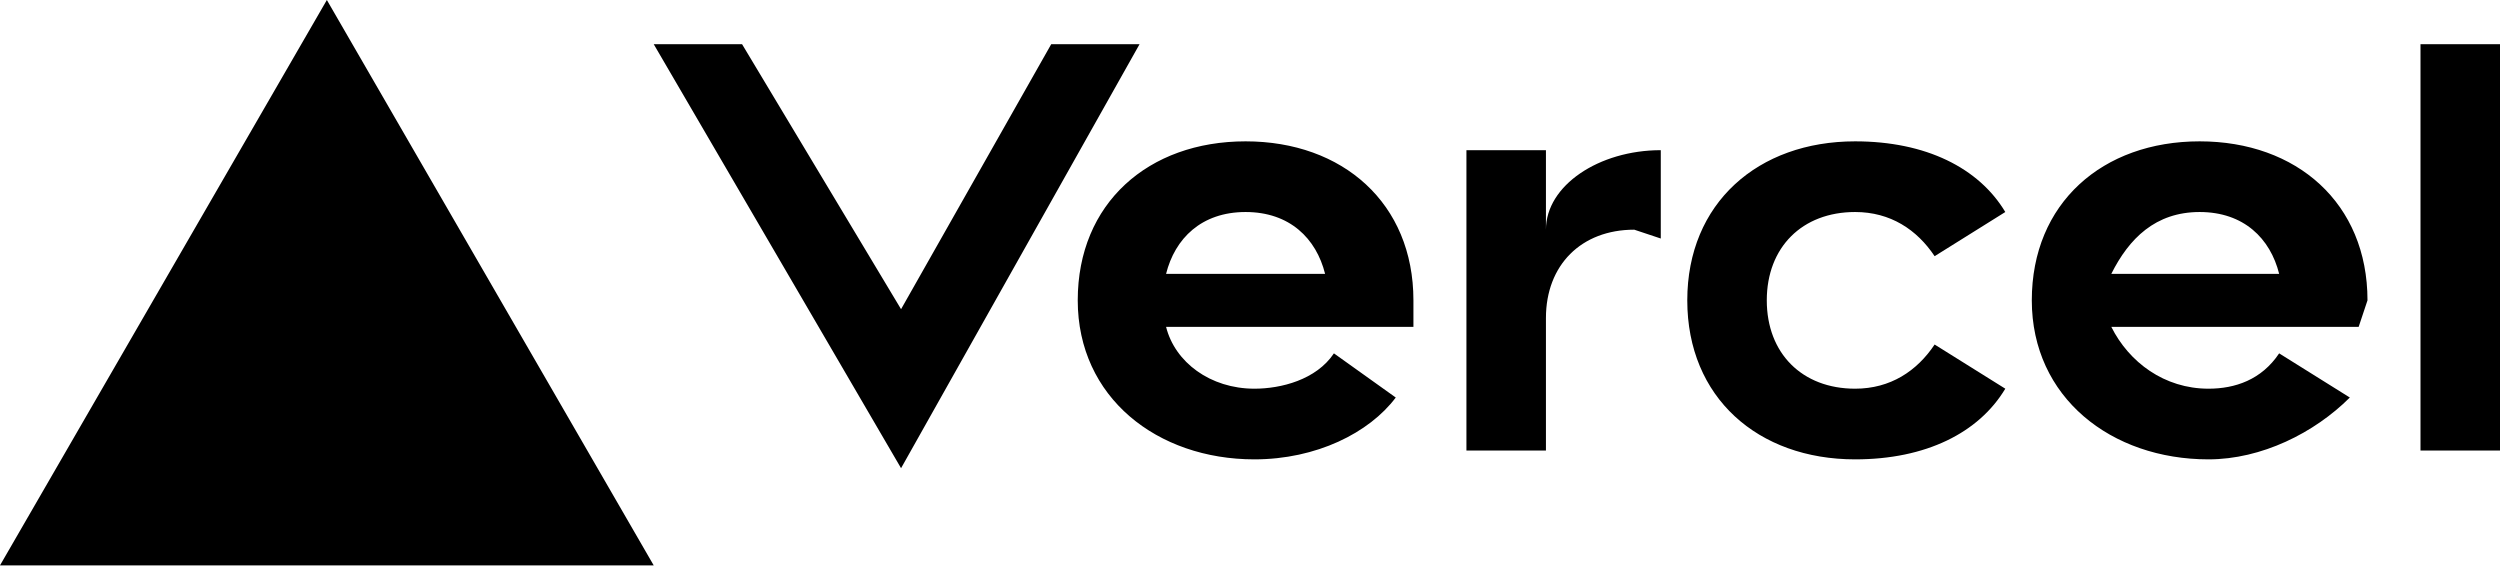
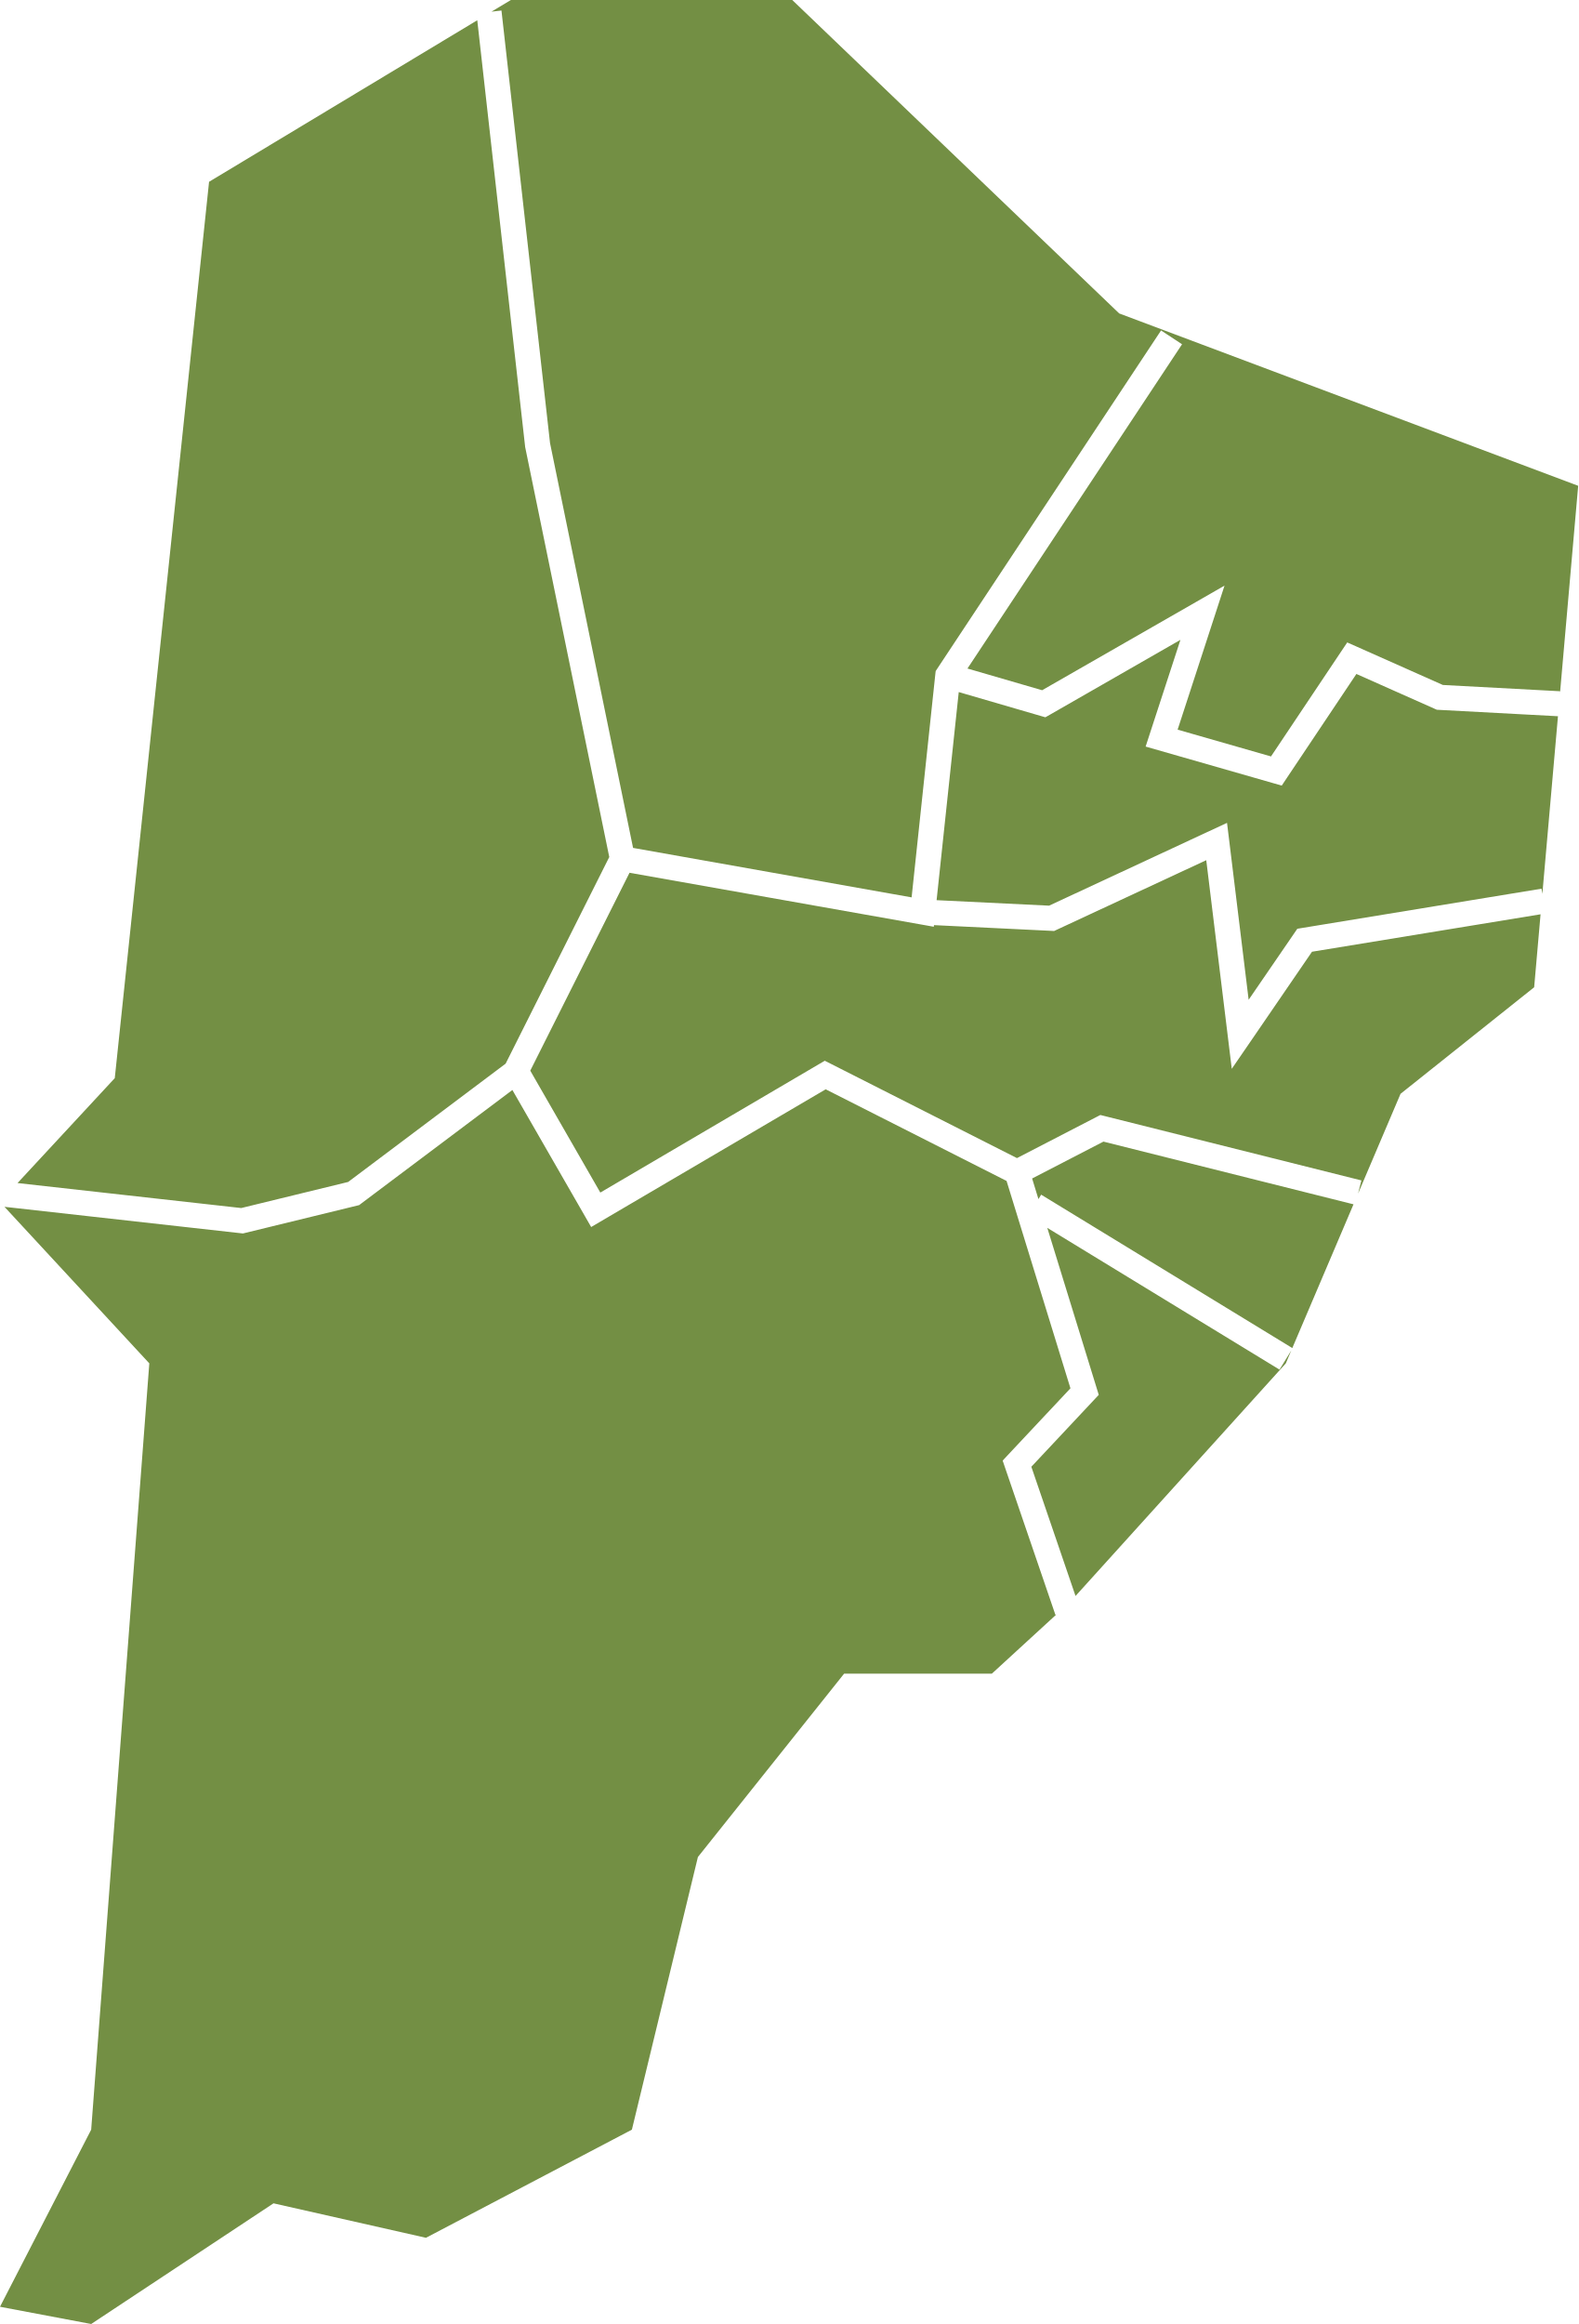
- <svg xmlns="http://www.w3.org/2000/svg" fill="none" viewBox="0 0 283 64">
-   <path fill="black" d="M141 16c-11 0-19 7-19 18s9 18 20 18c7 0 13-3 16-7l-7-5c-2 3-6 4-9 4-5 0-9-3-10-7h28v-3c0-11-8-18-19-18zm-9 15c1-4 4-7 9-7s8 3 9 7h-18zm117-15c-11 0-19 7-19 18s9 18 20 18c6 0 12-3 16-7l-8-5c-2 3-5 4-8 4-5 0-9-3-11-7h28l1-3c0-11-8-18-19-18zm-10 15c2-4 5-7 10-7s8 3 9 7h-19zm-39 3c0 6 4 10 10 10 4 0 7-2 9-5l8 5c-3 5-9 8-17 8-11 0-19-7-19-18s8-18 19-18c8 0 14 3 17 8l-8 5c-2-3-5-5-9-5-6 0-10 4-10 10zm83-29v46h-9V5h9zM37 0l37 64H0L37 0zm92 5-27 48L74 5h10l18 30 17-30h10zm59 12v10l-3-1c-6 0-10 4-10 10v15h-9V17h9v9c0-5 6-9 13-9z" />
+ <svg xmlns="http://www.w3.org/2000/svg" width="36" height="53" viewBox="0 0 36 53" fill="none">
+   <path fill-rule="evenodd" clip-rule="evenodd" d="M18.072 0H11.653L11.212 0.266L11.439 0.24L12.547 10.105L14.441 19.337L20.795 20.465L21.336 15.373L21.344 15.304L21.382 15.246L26.485 7.536L26.964 7.851L22.069 15.246L23.772 15.741L27.287 13.726L27.933 13.355L27.703 14.062L26.863 16.64L28.993 17.251L30.598 14.851L30.732 14.651L30.953 14.749L32.913 15.621L35.587 15.764L35.584 15.823L36 11.079L25.53 7.148L18.072 0ZM35.539 16.334L32.829 16.189L32.776 16.186L32.728 16.165L30.941 15.37L29.354 17.742L29.238 17.916L29.036 17.858L26.419 17.108L26.133 17.026L26.225 16.744L26.927 14.592L23.952 16.298L23.846 16.358L23.728 16.324L21.87 15.783L21.365 20.529L23.931 20.654L27.632 18.932L27.99 18.766L28.038 19.157L28.483 22.8L29.524 21.282L29.593 21.181L29.714 21.161L35.164 20.267L35.183 20.384L35.539 16.334ZM35.142 20.851L29.928 21.705L28.528 23.749L28.098 24.375L28.006 23.622L27.516 19.617L24.109 21.202L24.045 21.232L23.974 21.228L21.305 21.098L21.301 21.135L20.997 21.081L14.36 19.904L12.096 24.417L13.694 27.197L18.679 24.27L18.814 24.191L18.955 24.262L23.198 26.411L25.003 25.478L25.1 25.428L25.205 25.454L31.055 26.92L30.979 27.221L31.948 24.945L34.996 22.515L35.142 20.851ZM30.875 27.465L25.171 26.035L23.544 26.876L23.688 27.346L23.75 27.245L29.479 30.743L30.875 27.465ZM29.456 30.797L29.187 31.235L23.89 28.002L25.015 31.652L25.064 31.81L24.951 31.931L23.526 33.45L24.534 36.397L29.331 31.092L29.456 30.797ZM24.096 36.82L24.075 36.827L22.927 33.472L22.872 33.31L22.989 33.184L24.418 31.661L22.961 26.932L18.835 24.842L13.735 27.836L13.485 27.983L13.341 27.732L11.688 24.858L8.24 27.447L8.193 27.483L8.136 27.497L5.59 28.118L5.541 28.13L5.49 28.124L0.102 27.522L3.406 31.092L2.08 48.568L0 52.607L2.08 53L6.239 50.248L9.717 51.034L14.414 48.568L15.92 42.35L19.255 38.169H22.625L24.096 36.82ZM0.4 26.98L5.503 27.55L7.942 26.955L11.534 24.257L13.898 19.545L11.982 10.207L11.979 10.194L11.978 10.181L10.887 0.462L4.769 4.146L2.618 24.588L0.4 26.98Z" fill="#738F44" />
</svg>
